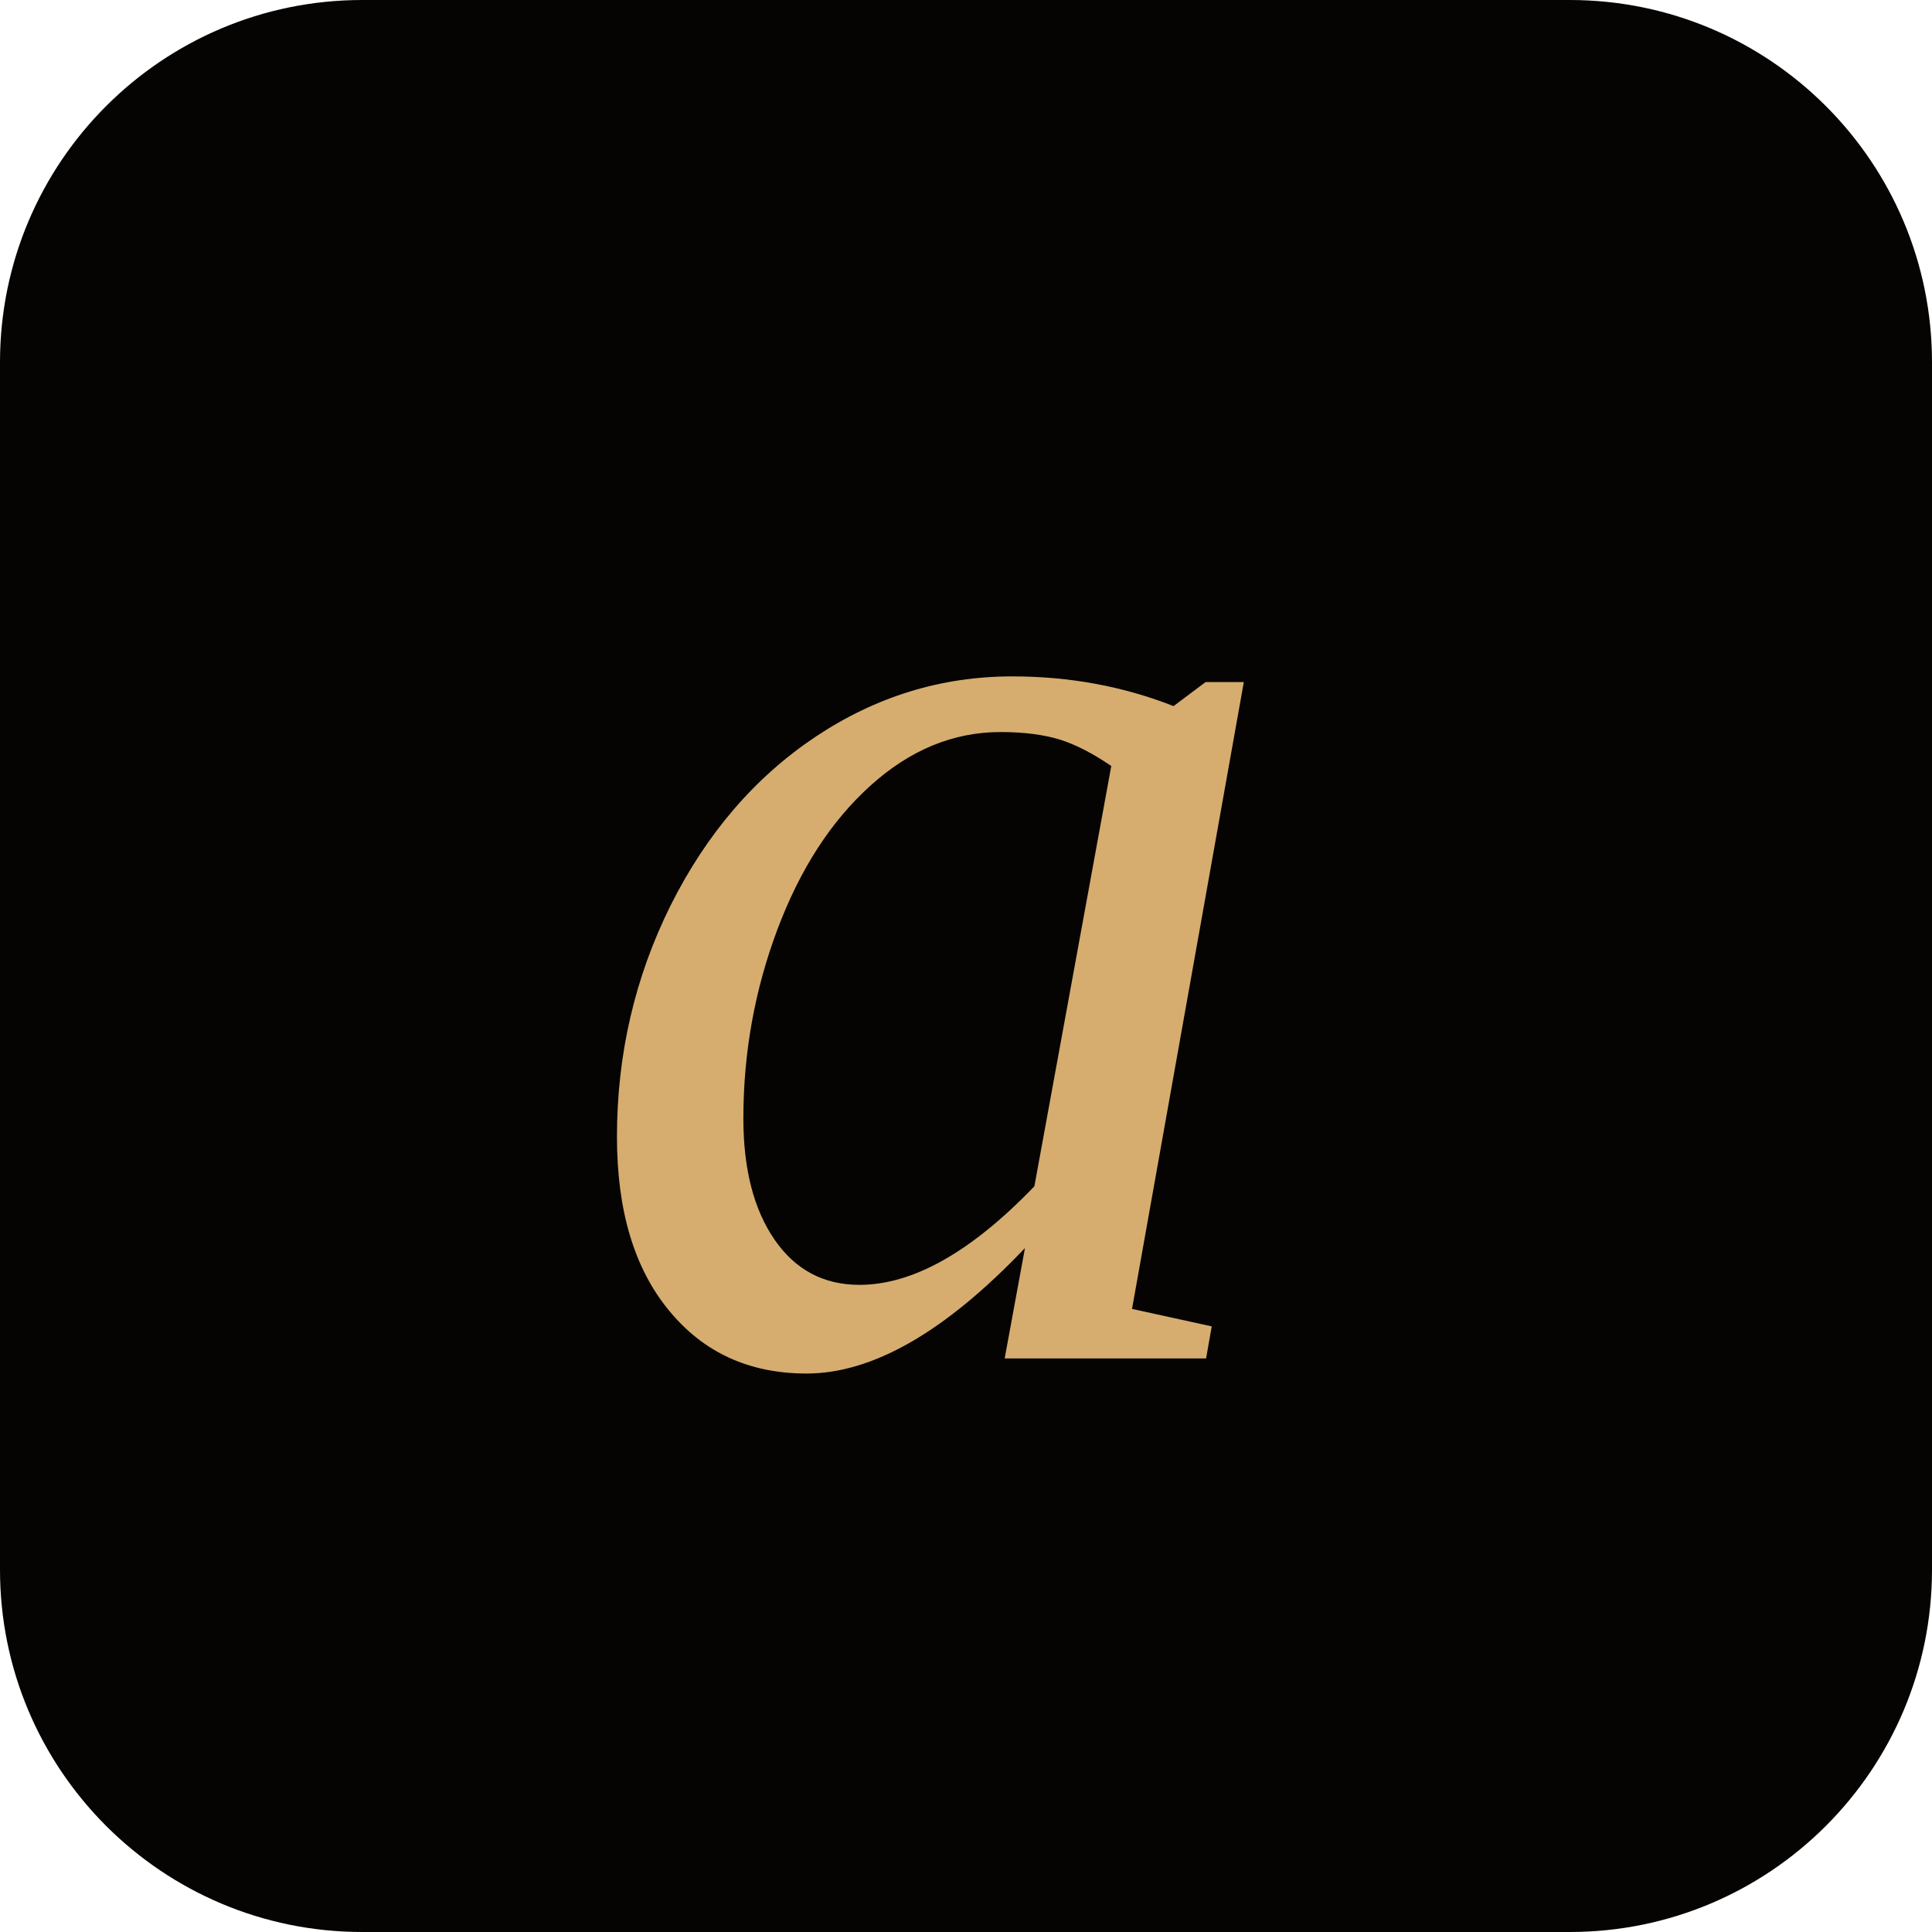
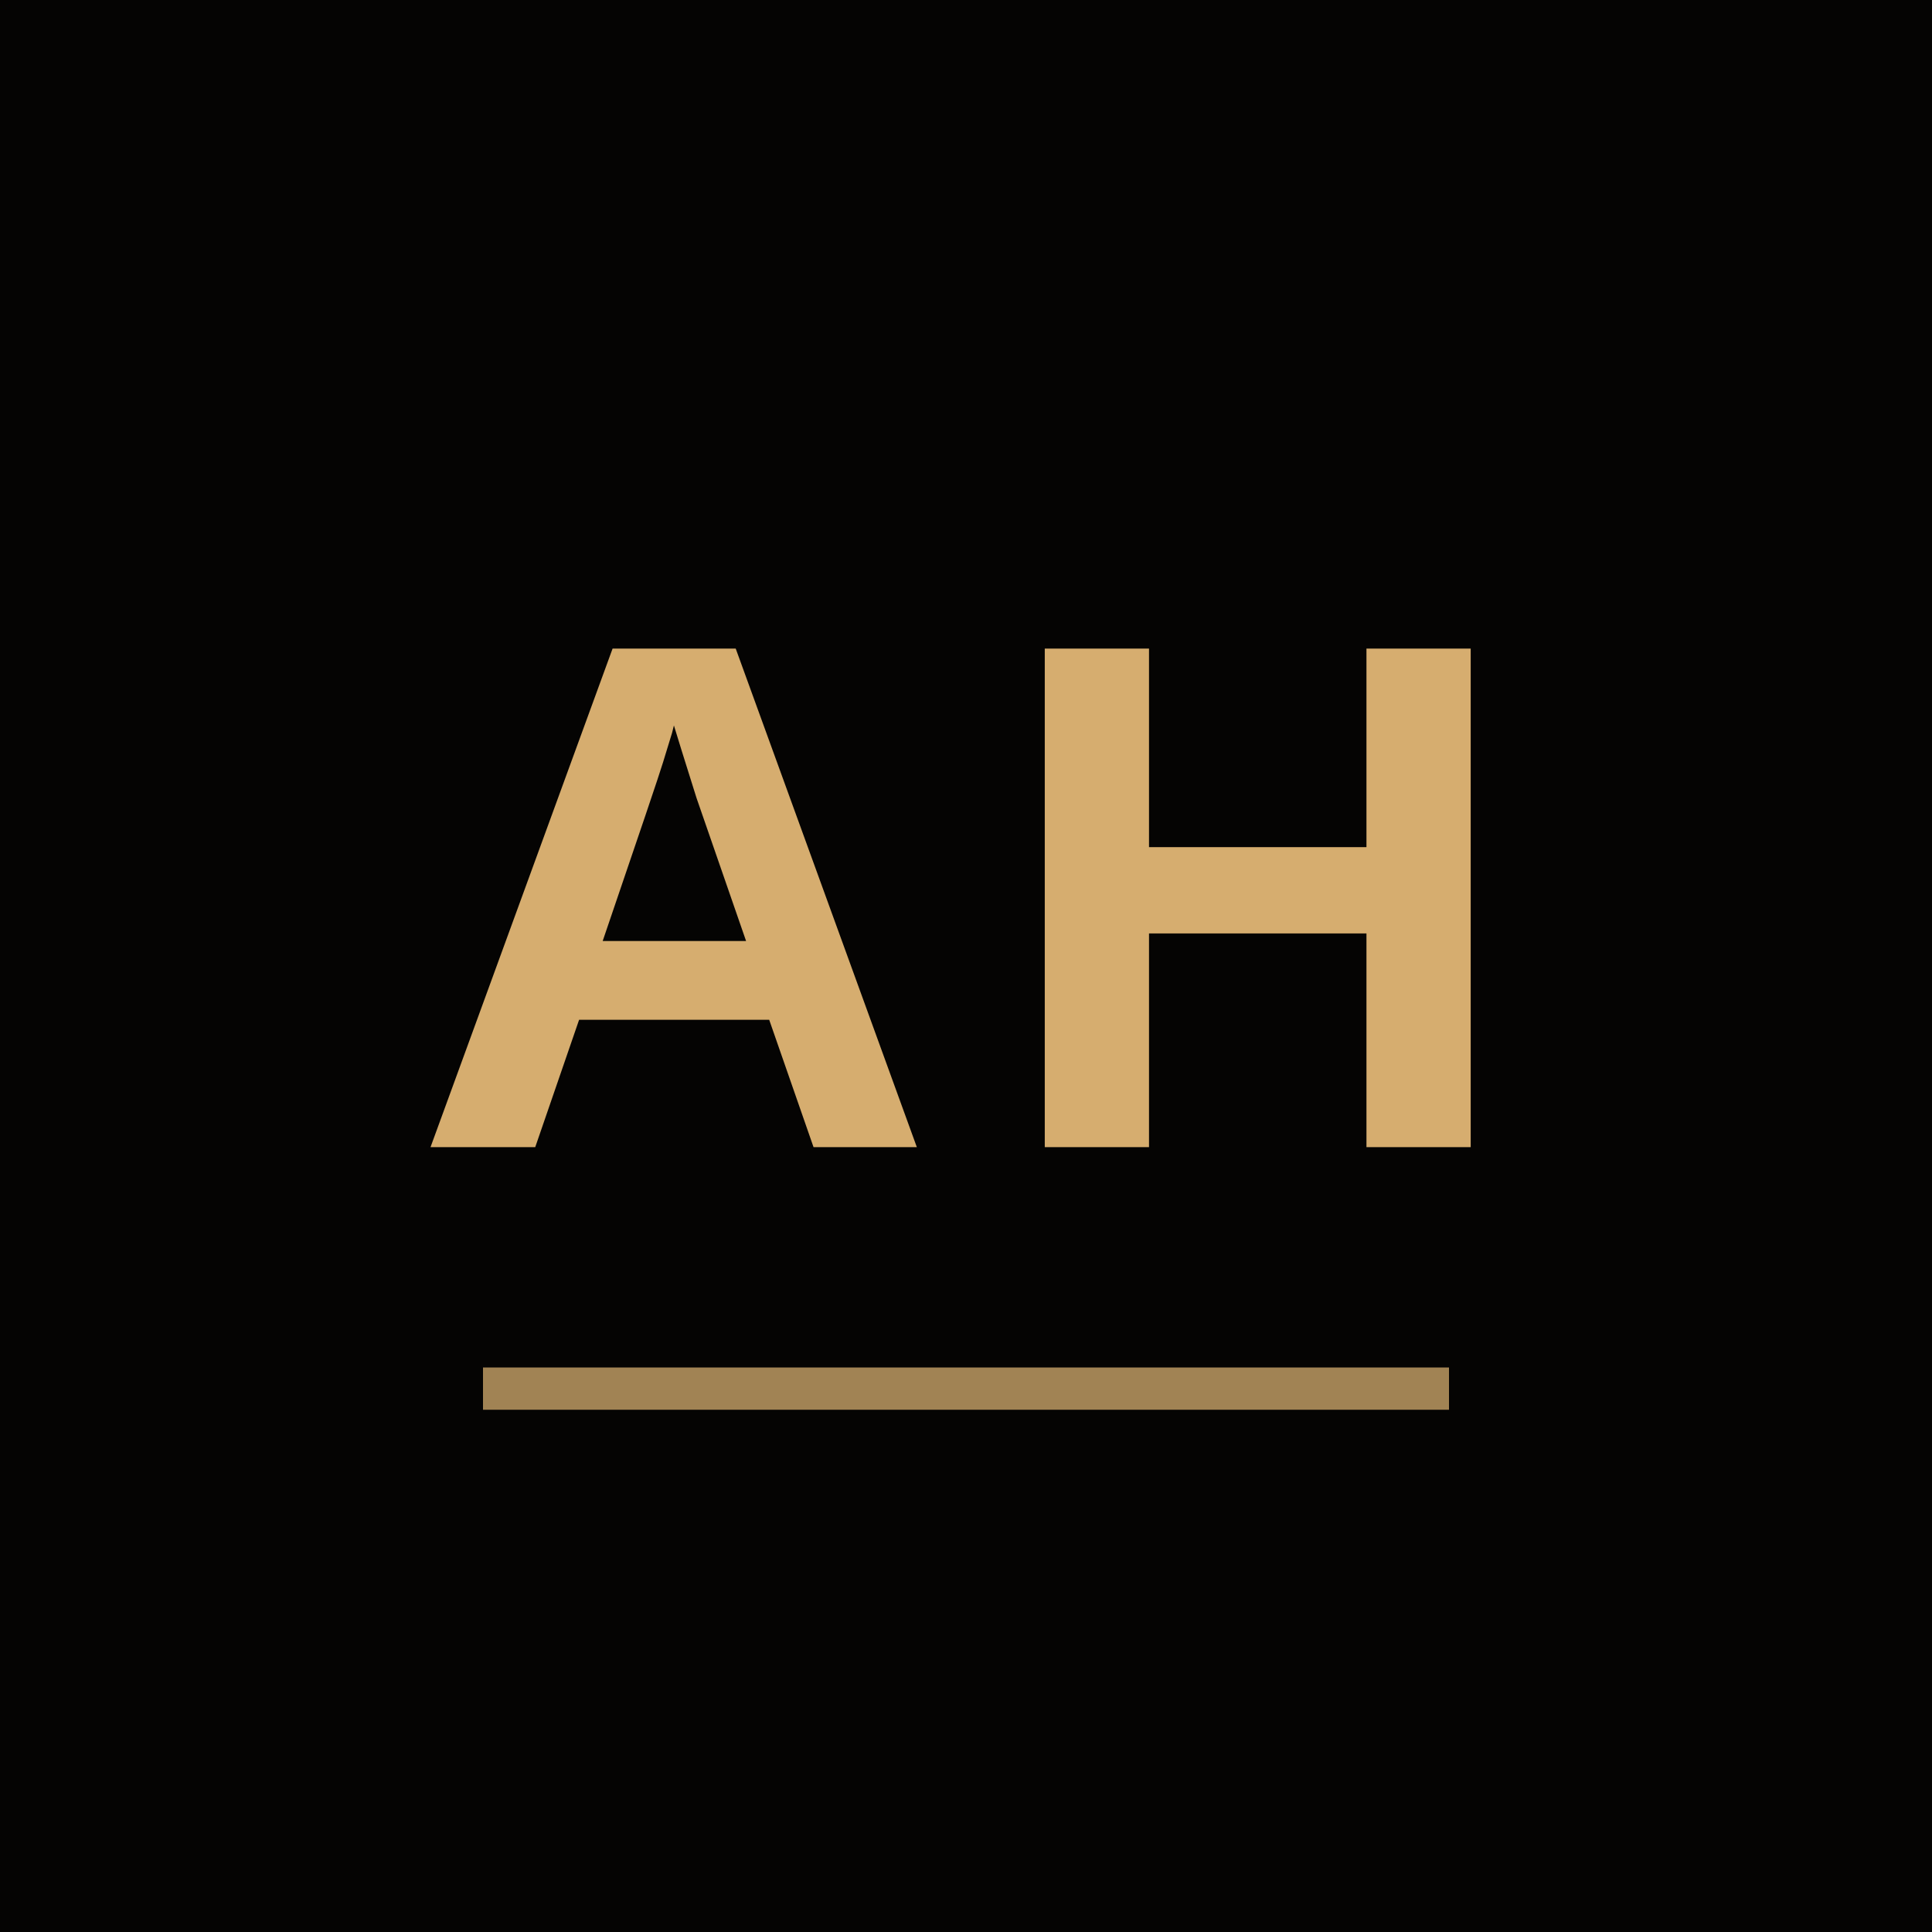
<svg xmlns="http://www.w3.org/2000/svg" viewBox="0 0 64 64">
-   <rect width="64" height="64" rx="12" fill="#050403" />
-   <text x="31" y="45" text-anchor="middle" font-family="Georgia, 'Times New Roman', serif" font-size="48" font-style="italic" fill="#d6ad6f">a</text>
+   <rect width="64" height="64" fill="#050403" />
+   <text x="32" y="38" text-anchor="middle" font-family="Jost, Arial, sans-serif" font-size="24" font-weight="700" letter-spacing="2" fill="#d6ad6f">AH</text>
+   <path d="M16 46h32" stroke="#d6ad6f" stroke-width="1.4" opacity=".75" />
</svg>
